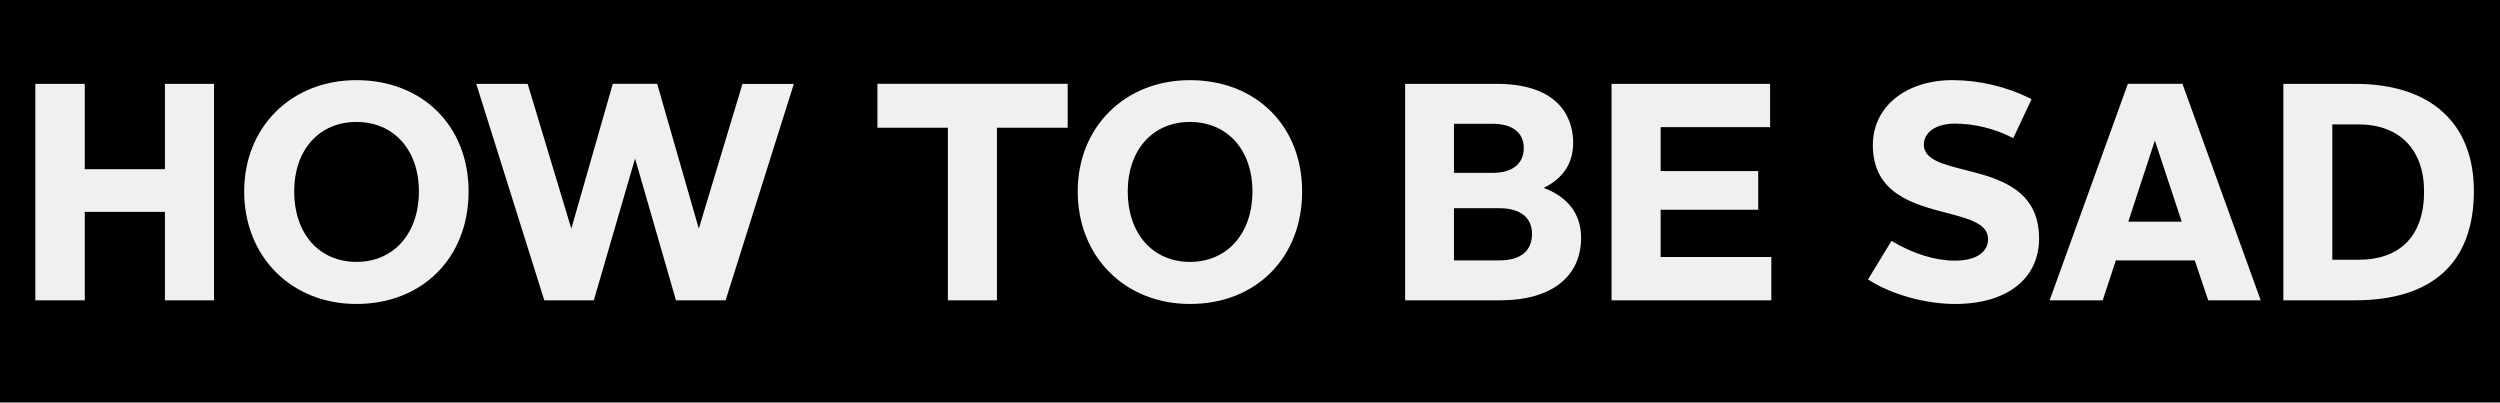
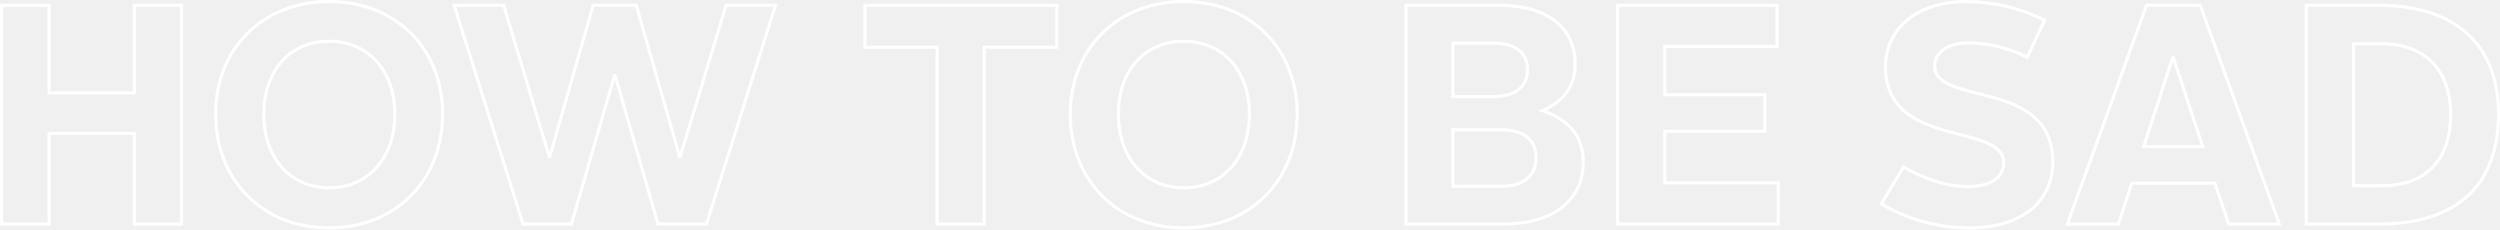
- <svg xmlns="http://www.w3.org/2000/svg" viewBox="0 0 820 132">
+ <svg xmlns="http://www.w3.org/2000/svg" viewBox="0 0 807.78 74.12">
+   <defs>
+     <style>.title{fill:none;stroke:#fff;stroke-miterlimit:10}</style>
+   </defs>
  <g id="Layer_2" data-name="Layer 2">
    <g id="Layer_1-2" data-name="Layer 1">
-       <path d="M390.3,40c-12.21,0-20.4,9.16-20.4,22.8,0,13.81,8.19,23.1,20.4,23.1s20.5-9.29,20.5-23.1C410.8,49.16,402.56,40,390.3,40Z" />
-       <path d="M491.9,68.3h-15V85.4h15c6.83,0,10.6-3.09,10.6-8.7C502.5,71.36,498.63,68.3,491.9,68.3Z" />
-       <path d="M499.8,48.5c0-5-3.82-7.9-10.2-7.9H476.9V56.7h12.7C496.08,56.7,499.8,53.71,499.8,48.5Z" />
-       <path d="M773.49,40.8H765V85.2h8.5c13.93,0,21.6-8,21.6-22.4C795.09,49,787,40.8,773.49,40.8Z" />
-       <path d="M0,0V132H820V0ZM70.2,98.5H54.1v-29H27.8v29H11.59v-71H27.8v28H54.1v-28H70.2Zm46.7,1.2c-21.33,0-36.81-15.52-36.81-36.9,0-21.15,15.48-36.51,36.81-36.51,21.66,0,36.8,15,36.8,36.51C153.7,84.52,138.56,99.7,116.9,99.7ZM238,98.5H221.72L208.3,52,194.77,98.5H178.53l-22.32-71h16.86L187.39,75,201,27.49h14.55L229.21,75l14.32-47.48h16.85ZM350.2,41.9H327V98.5H310.9V41.9H287.79V27.49H350.2Zm40.1,57.8c-21.33,0-36.81-15.52-36.81-36.9,0-21.15,15.48-36.51,36.81-36.51,21.67,0,36.8,15,36.8,36.51C427.1,84.52,412,99.7,390.3,99.7Zm101.9-1.2H460.89v-71H490.8C513.54,27.49,516,41,516,46.8c0,6.71-3.25,11.7-9.67,14.83,8,3,12.27,8.62,12.27,16.37C518.6,90.83,508.73,98.5,492.2,98.5Zm88.8,0H528.59v-71h52V41.7H544.69V56.1h32V68.8h-32V84.3H581Zm60.29,1.2c-9.57,0-20.63-3-28.17-7.78l-.41-.26L620.42,79l.43.26c6.73,4,13.95,6.23,20.34,6.23,6.83,0,10.9-2.66,10.9-7.1,0-5-6.32-6.67-13.63-8.57-10.77-2.8-24.17-6.29-24.17-22.23,0-12.55,10.77-21.31,26.2-21.31a58.28,58.28,0,0,1,25.42,6l.45.22-6,12.81-.46-.23a42.14,42.14,0,0,0-18.68-4.54c-6.1,0-10.2,2.77-10.2,6.9,0,4.88,6.21,6.45,13.41,8.27,10.87,2.75,24.39,6.17,24.39,22.53C668.79,91.46,658.25,99.7,641.29,99.7Zm83-1.2-4.41-13.1H694l-4.31,13.1H672.28l.24-.67,25.42-70.34h17.9l.12.33L741.51,98.5Zm48.15,0h-23.5v-71h23.5c24.79,0,39,12.84,39,35.21C811.39,86.12,797.91,98.5,772.39,98.5Z" />
-       <path d="M116.9,40c-12.21,0-20.41,9.16-20.41,22.8,0,13.81,8.2,23.1,20.41,23.1s20.5-9.29,20.5-23.1C137.4,49.16,129.16,40,116.9,40Z" />
-       <polygon points="698.08 72.7 715.6 72.7 706.8 46.09 698.08 72.7" />
+       <path class="title" d="M.5 1.71h15.35V30h27.57V1.71h15.25v70.7H43.42V43.12H15.85v29.29H.5zM106.35.5C127.86.5 143 15.65 143 36.86c0 21.41-15.15 36.76-36.66 36.76S69.68 58.27 69.68 36.86C69.68 15.65 84.94.5 106.35.5zm0 60.19c12.42 0 21.21-9.39 21.21-23.83 0-14.14-8.69-23.53-21.21-23.53s-21.11 9.39-21.11 23.53c0 14.44 8.76 23.83 21.11 23.83zM146.75 1.71h16l14.7 48.89h.2l14-48.89h13.94l14 48.89h.2l14.83-48.89h15.95l-22.32 70.7H212.6l-13.84-48h-.2l-13.94 48H169zM302.79 15.25h-23.33V1.71h62v13.54H318v57.16h-15.21zM382.48.5c21.51 0 36.66 15.15 36.66 36.36 0 21.41-15.15 36.76-36.66 36.76s-36.66-15.35-36.66-36.76C345.82 15.65 361.07.5 382.48.5zm0 60.19c12.42 0 21.21-9.39 21.21-23.83 0-14.14-8.68-23.53-21.21-23.53s-21.11 9.39-21.11 23.53c0 14.44 8.79 23.83 21.11 23.83zM454.29 1.71H484c17.06 0 24.94 8 24.94 19 0 7.37-4 12.22-10.6 15.05 7.77 2.52 13.23 7.78 13.23 16.46 0 13-10.2 20.2-26.16 20.2h-31.12zm28.48 29.49c7.17 0 10.81-3.53 10.81-8.78 0-5-3.64-8.49-10.81-8.49h-13.33V31.2zm2.33 29c6.86 0 11.21-3.13 11.21-9.29 0-6-4.45-9-11.21-9h-15.66v18.28zM522.67 1.71h51.51V15h-36.26v15.6h32.32v11.81h-32.32v16.67h36.66v13.33h-51.91zM615.08 53.93c6.26 3.73 13.74 6.36 20.81 6.36 7.57 0 11.51-3.13 11.51-7.67 0-13.24-38.18-4.35-38.18-31.11 0-11.62 9.6-21 26-21a58.2 58.2 0 0 1 25.45 6l-5.65 12a42.88 42.88 0 0 0-19.09-4.65c-6.77 0-10.81 3.23-10.81 7.48 0 13 38.18 3.83 38.18 31.1 0 11.92-9.09 21.21-27.27 21.21a56.48 56.48 0 0 1-28.18-7.77zM693.56 1.71h17.37l25.55 70.7h-16.36l-4.44-13.23h-26.87l-4.34 13.23H668zm-.91 45.65h19.09l-9.5-28.68H702zM745.17 1.71h23.23c25.25 0 38.88 13 38.88 35.05 0 22.52-12.72 35.65-38.88 35.65h-23.23zM769.51 60c14.85 0 22.32-8.79 22.32-23.13 0-13.84-8-22.73-22.32-22.73h-9.09V60z" />
    </g>
  </g>
</svg>
